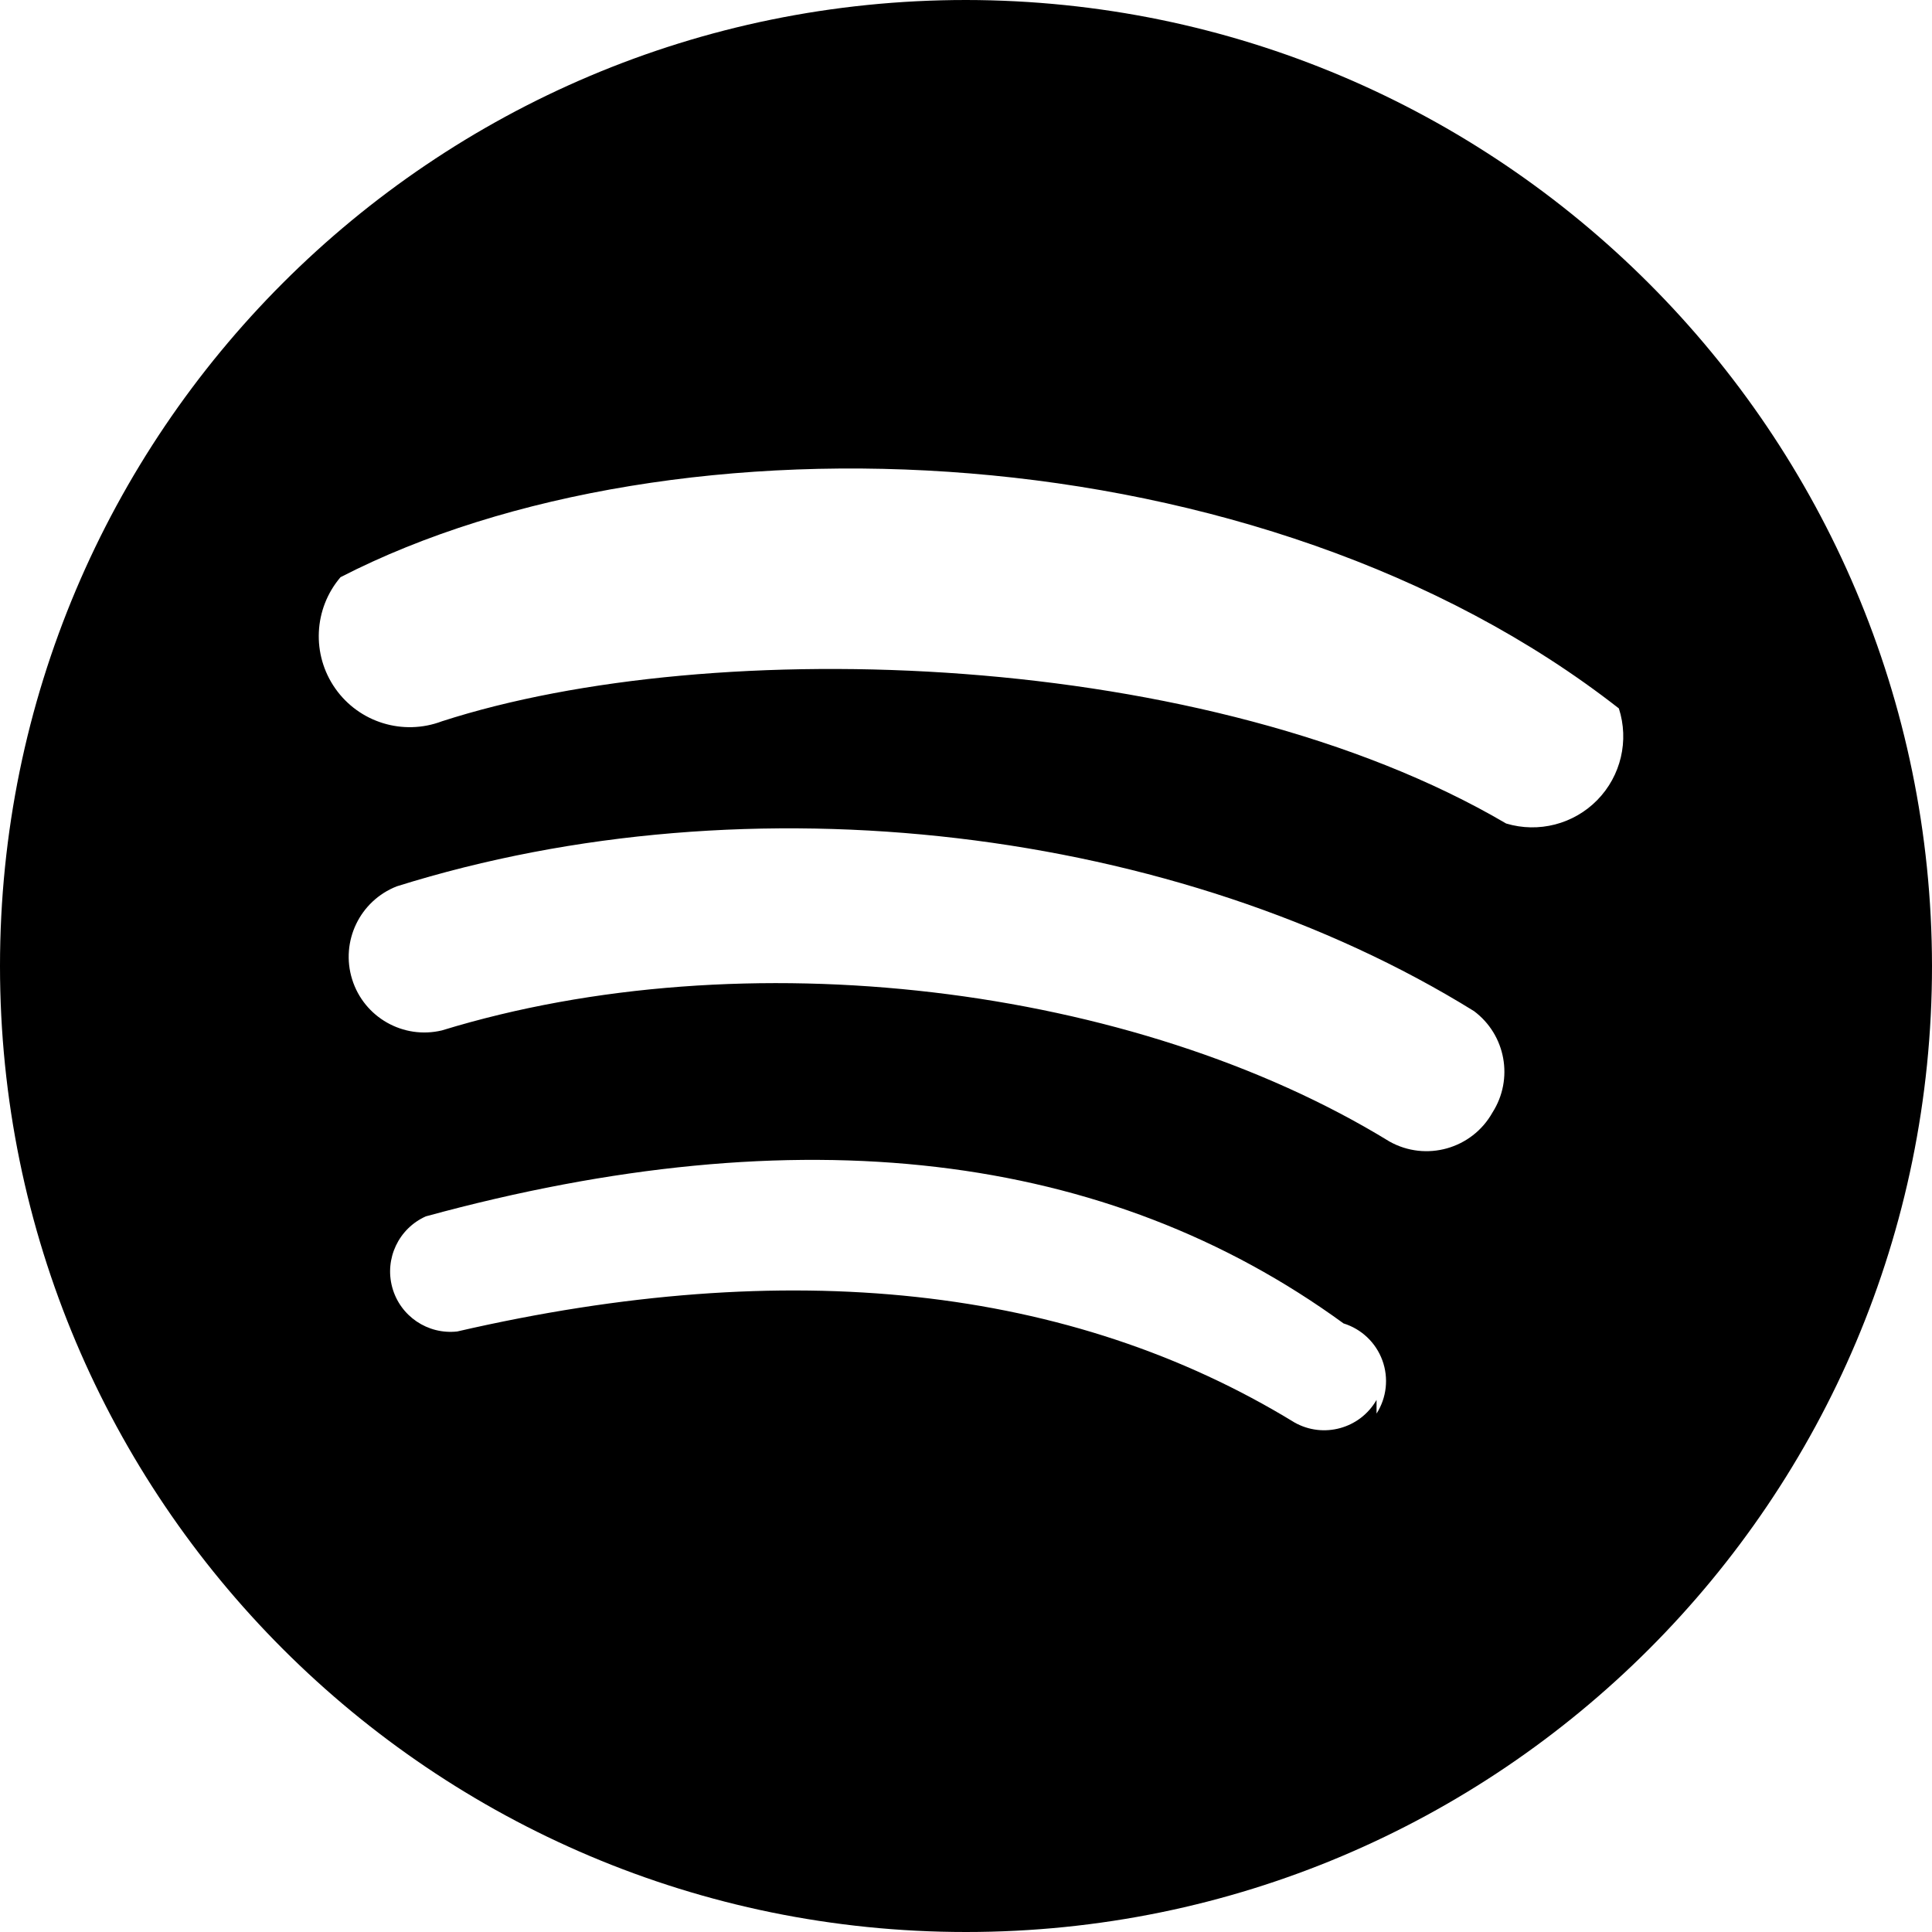
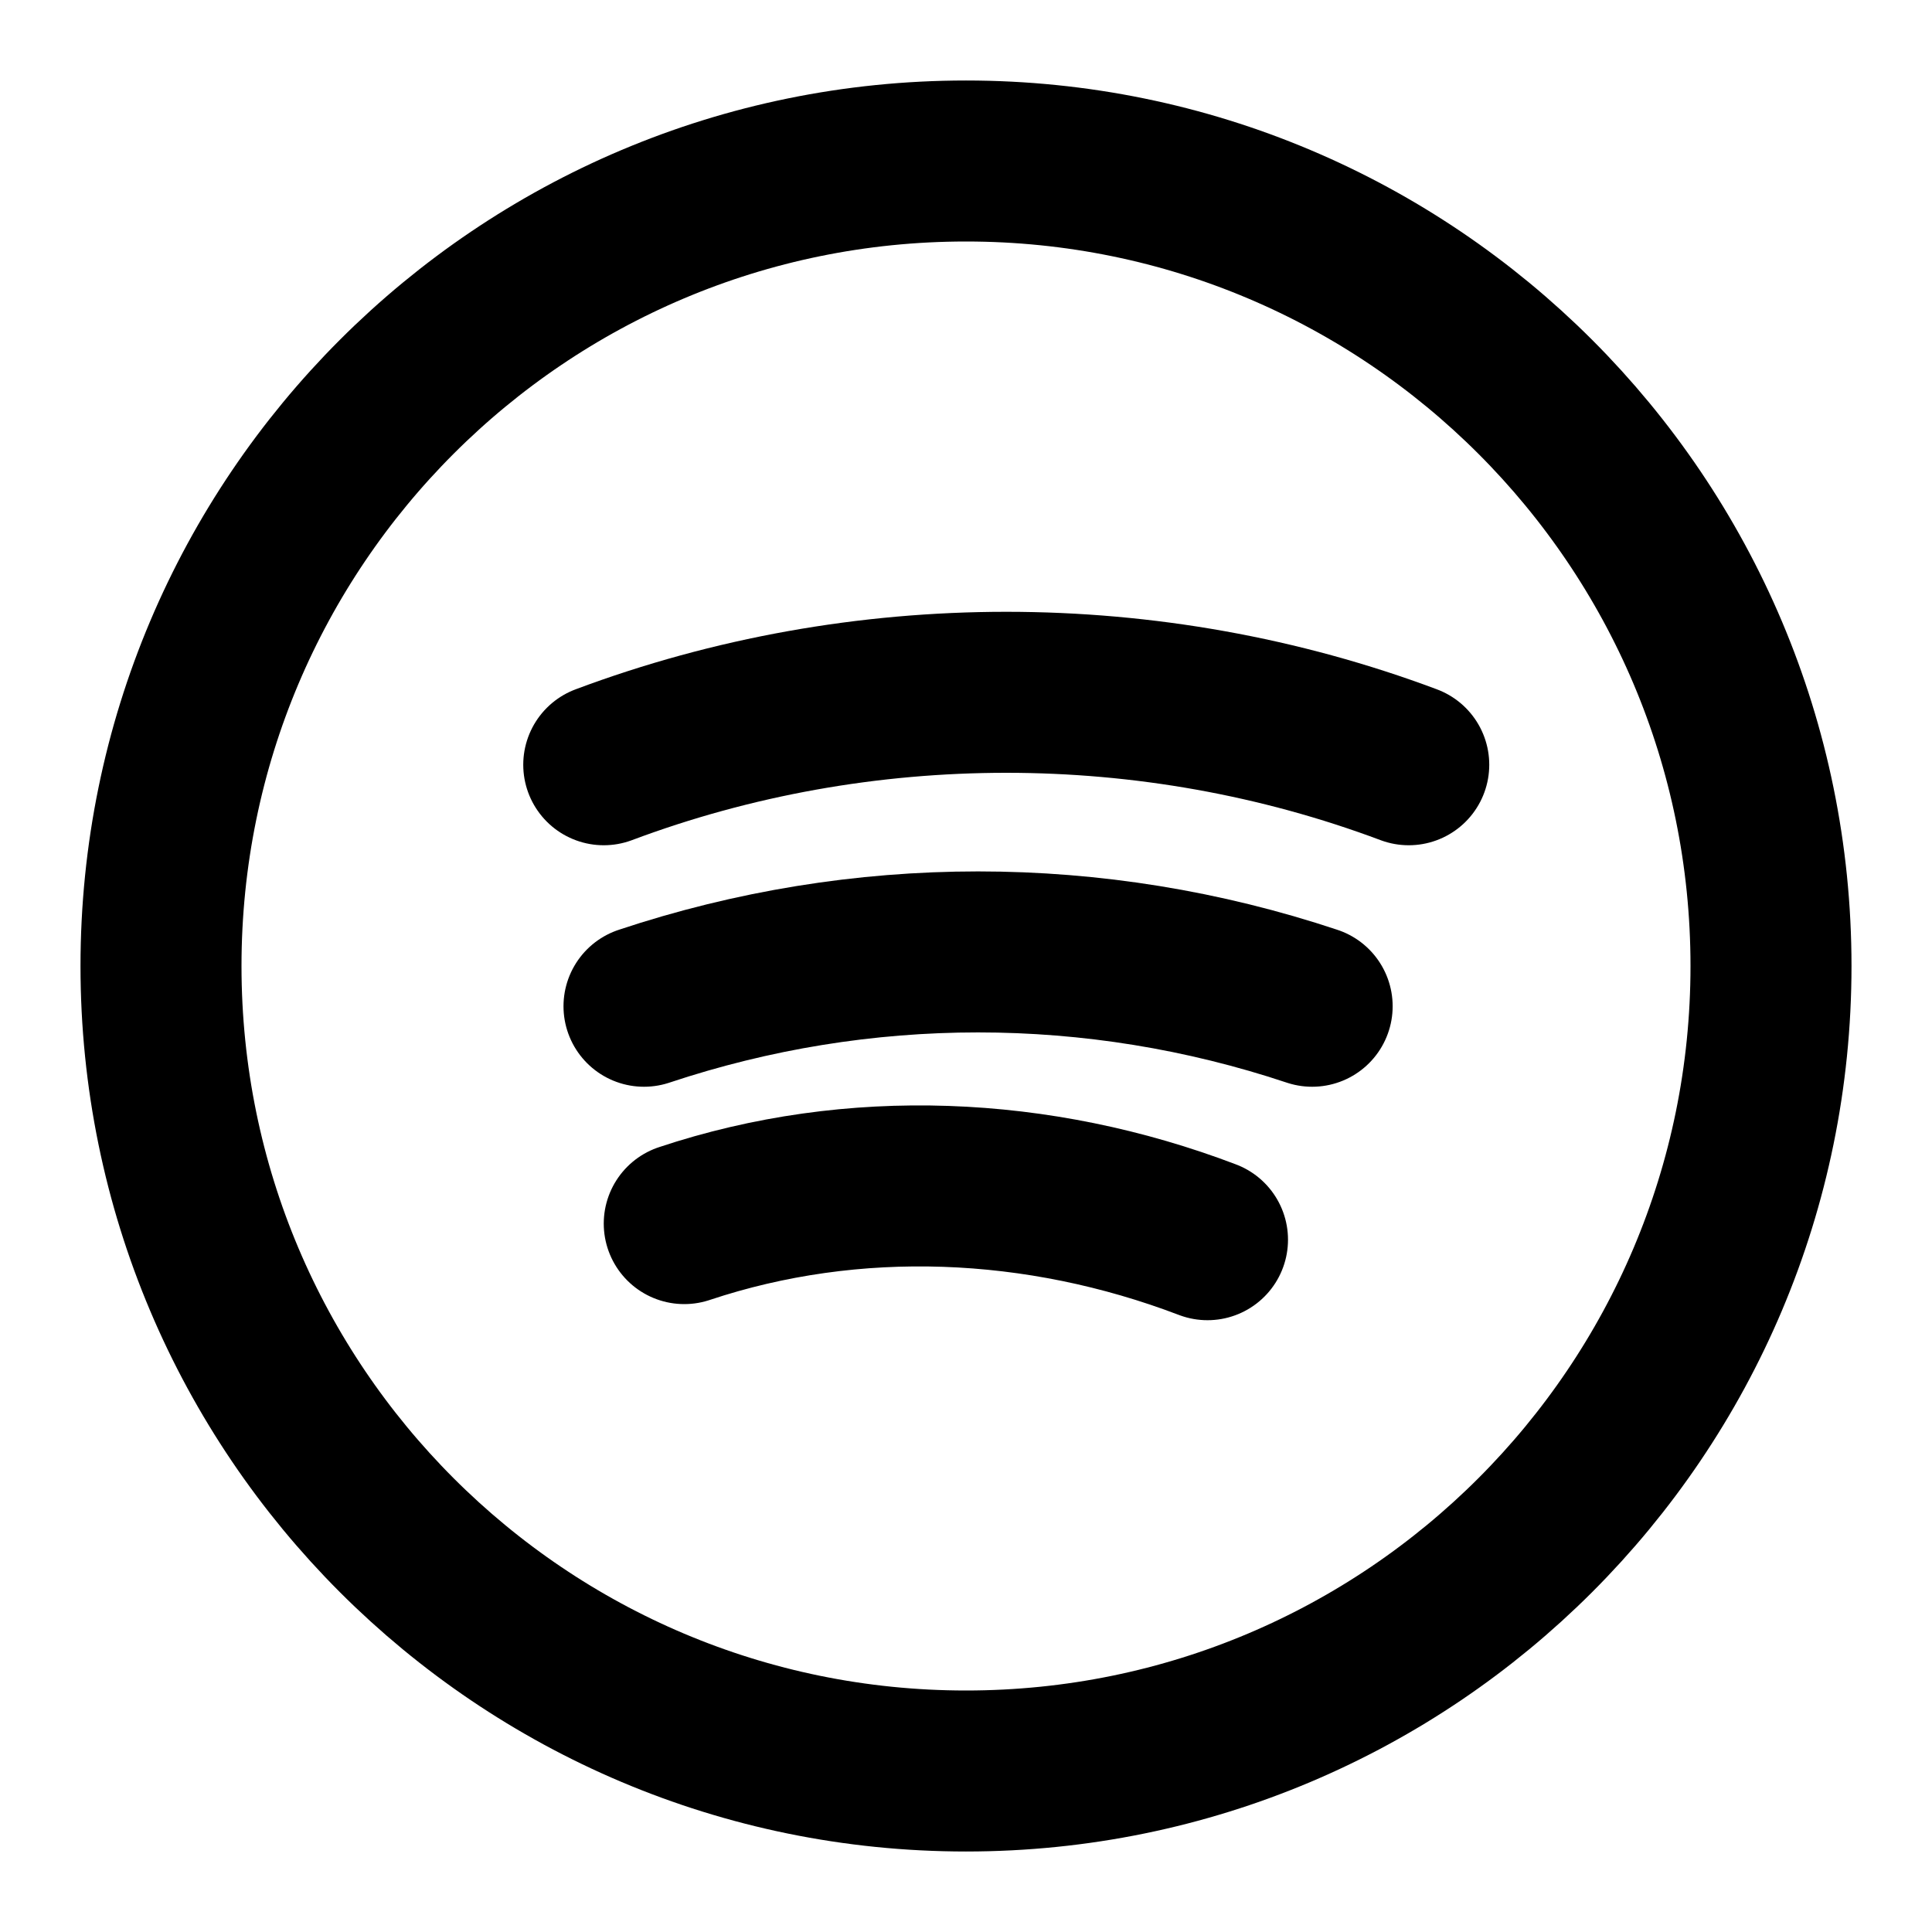
- <svg xmlns="http://www.w3.org/2000/svg" viewBox="0 0 24 24" role="img">
-   <path d="M12 0a12 12 0 1 0 12 12A12.013 12.013 0 0 0 12 0zm5.1 17.39a.75.75 0 0 1-1.02.28c-2.78-1.7-6.28-2.08-10.4-1.13a.75.75 0 0 1-.39-1.43c4.65-1.27 8.46-.81 11.4 1.33a.75.75 0 0 1 .41 1.12zm1.44-3.57a.94.94 0 0 1-1.28.36c-3.18-1.95-8.02-2.53-11.77-1.38a.94.94 0 0 1-.56-1.79c4.4-1.38 9.7-.73 13.38 1.55a.94.94 0 0 1 .23 1.26zm.17-3.59c-3.7-2.17-9.85-2.36-13.22-1.27a1.13 1.13 0 0 1-1.26-1.79c4.14-2.13 11.43-1.85 15.88 1.63a1.13 1.13 0 0 1-1.4 1.43z" />
+ <svg xmlns="http://www.w3.org/2000/svg" width="1em" height="1em" viewBox="0 0 24 24" fill="none" stroke="currentColor" stroke-width="2" stroke-linecap="round" stroke-linejoin="round">
+   <circle cx="12" cy="12" r="10" />
+   <path d="M7.5 9.5c3.2-1.2 6.8-1.2 10 0" />
+   <path d="M8 12.5c2.7-.9 5.6-.9 8.3 0" />
+   <path d="M8.5 15.2c2.1-.7 4.4-.6 6.5.2" />
</svg>
